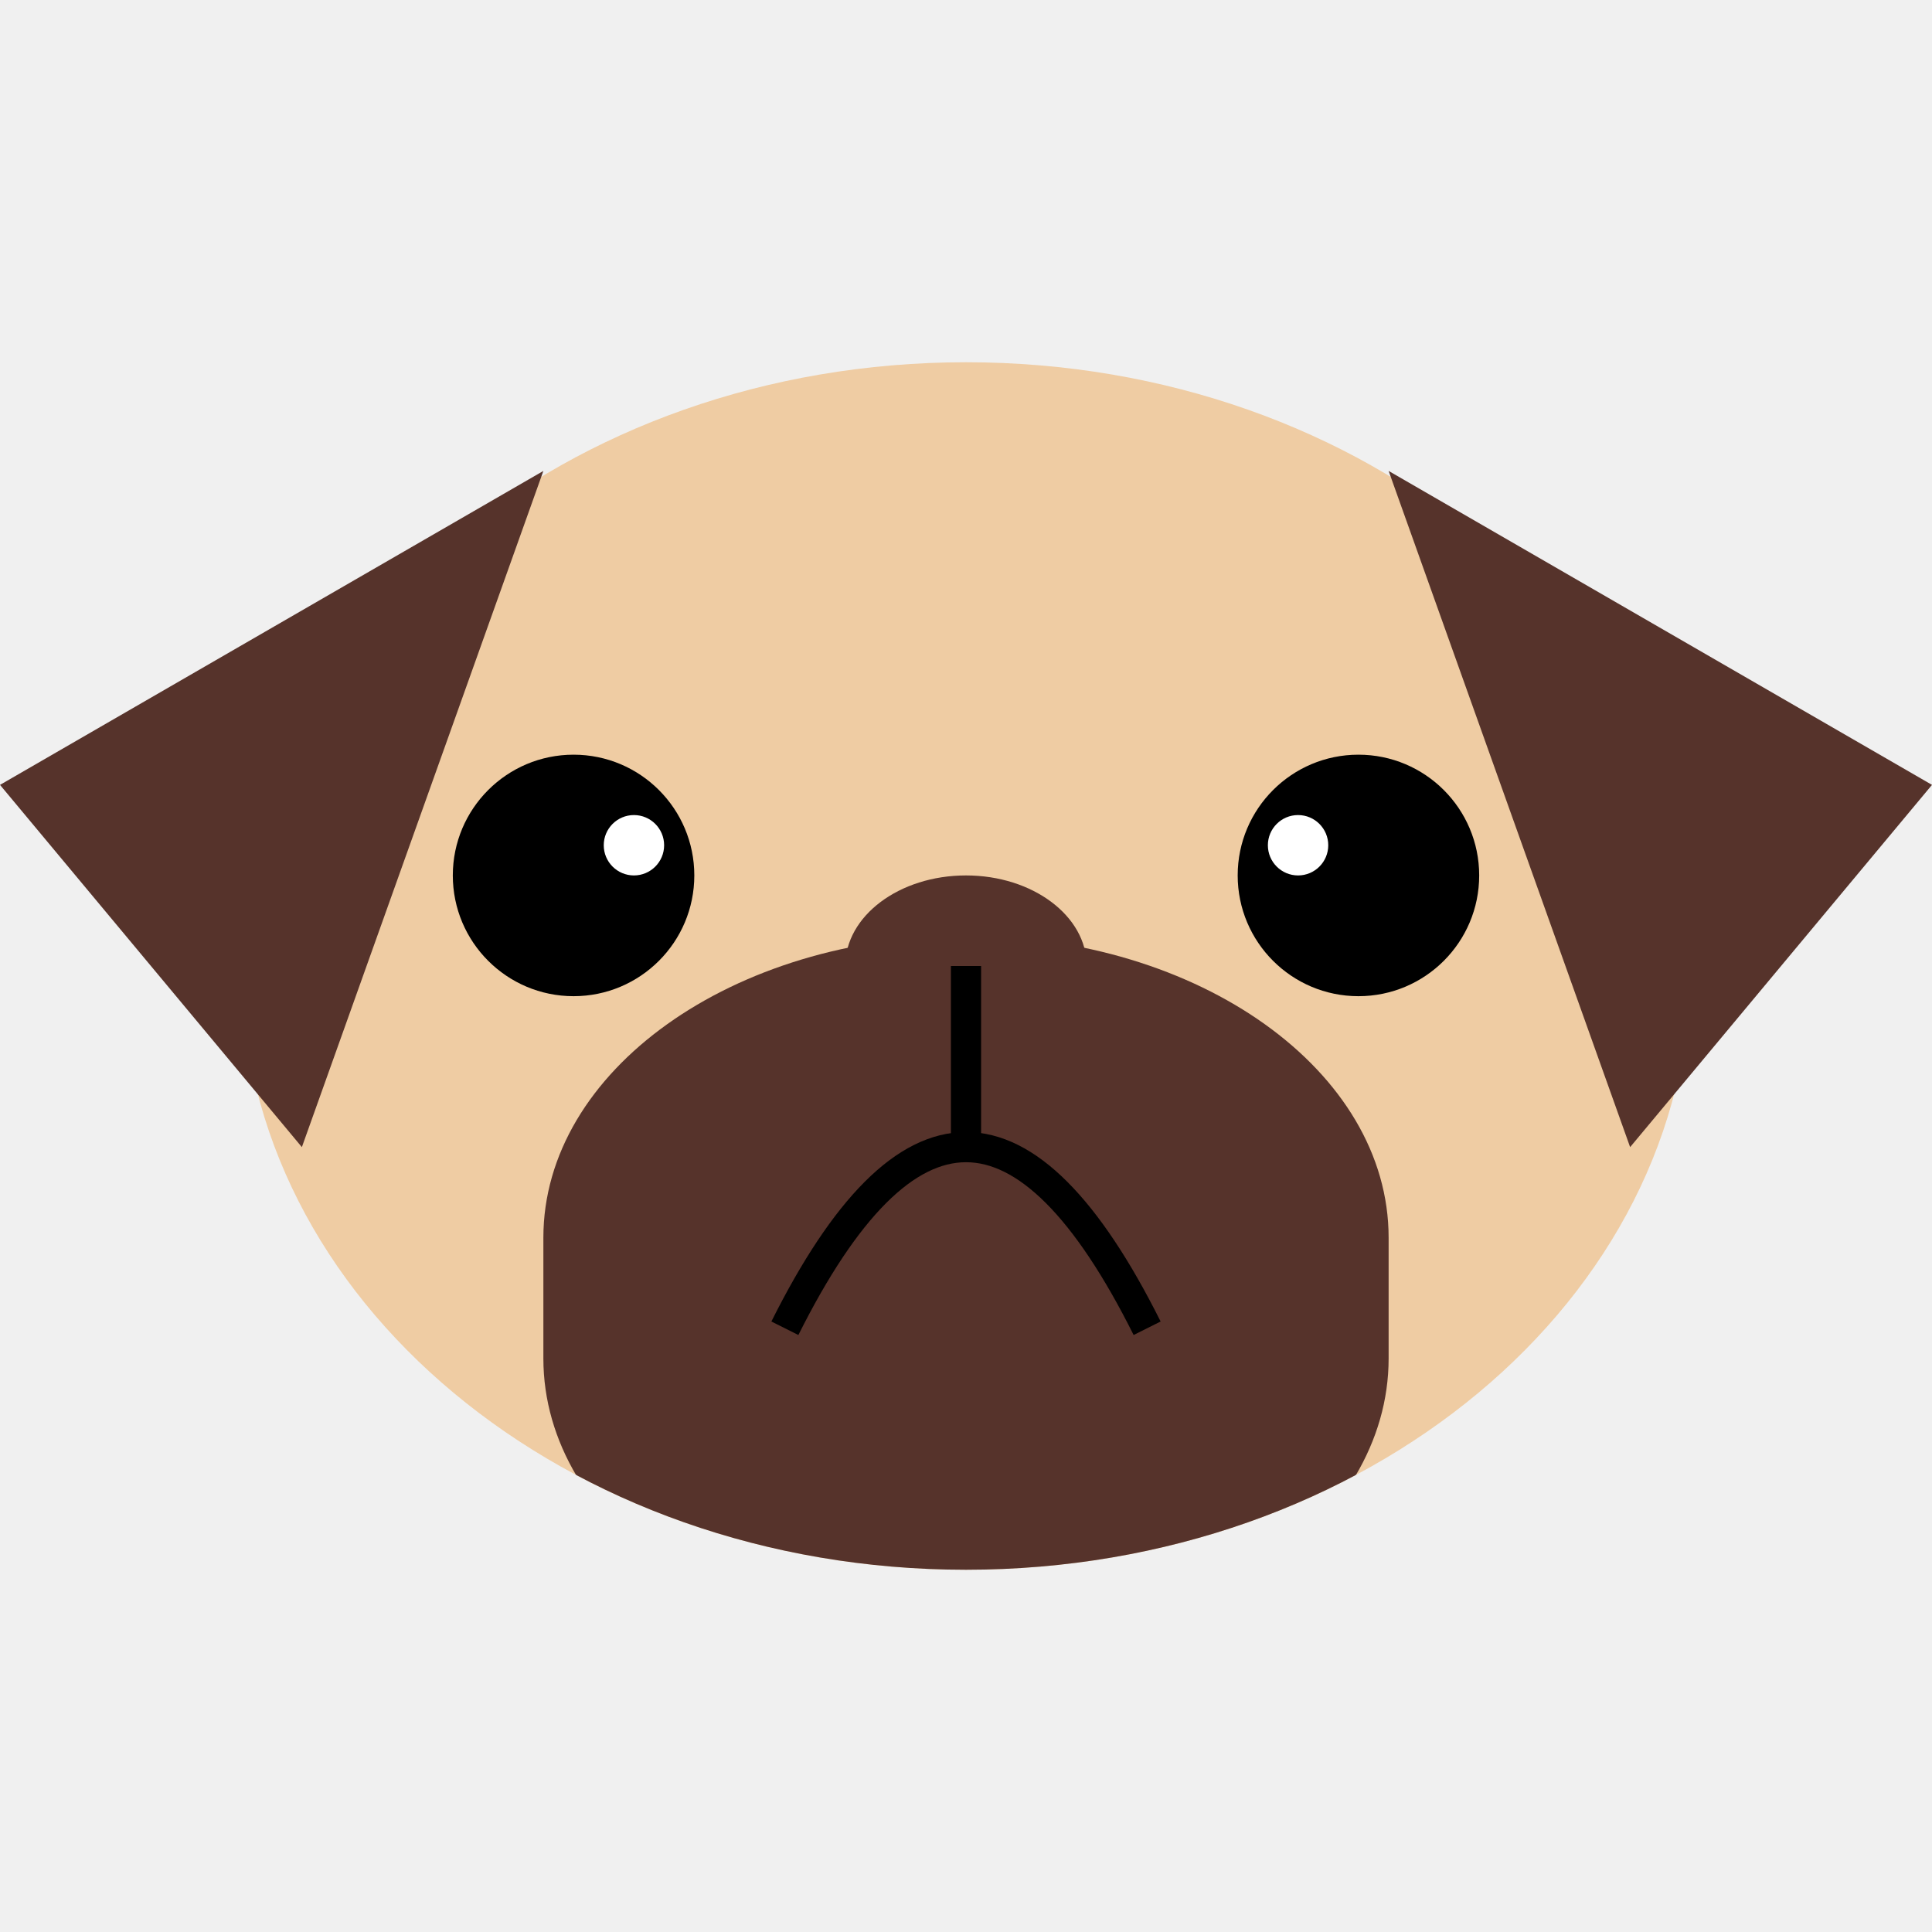
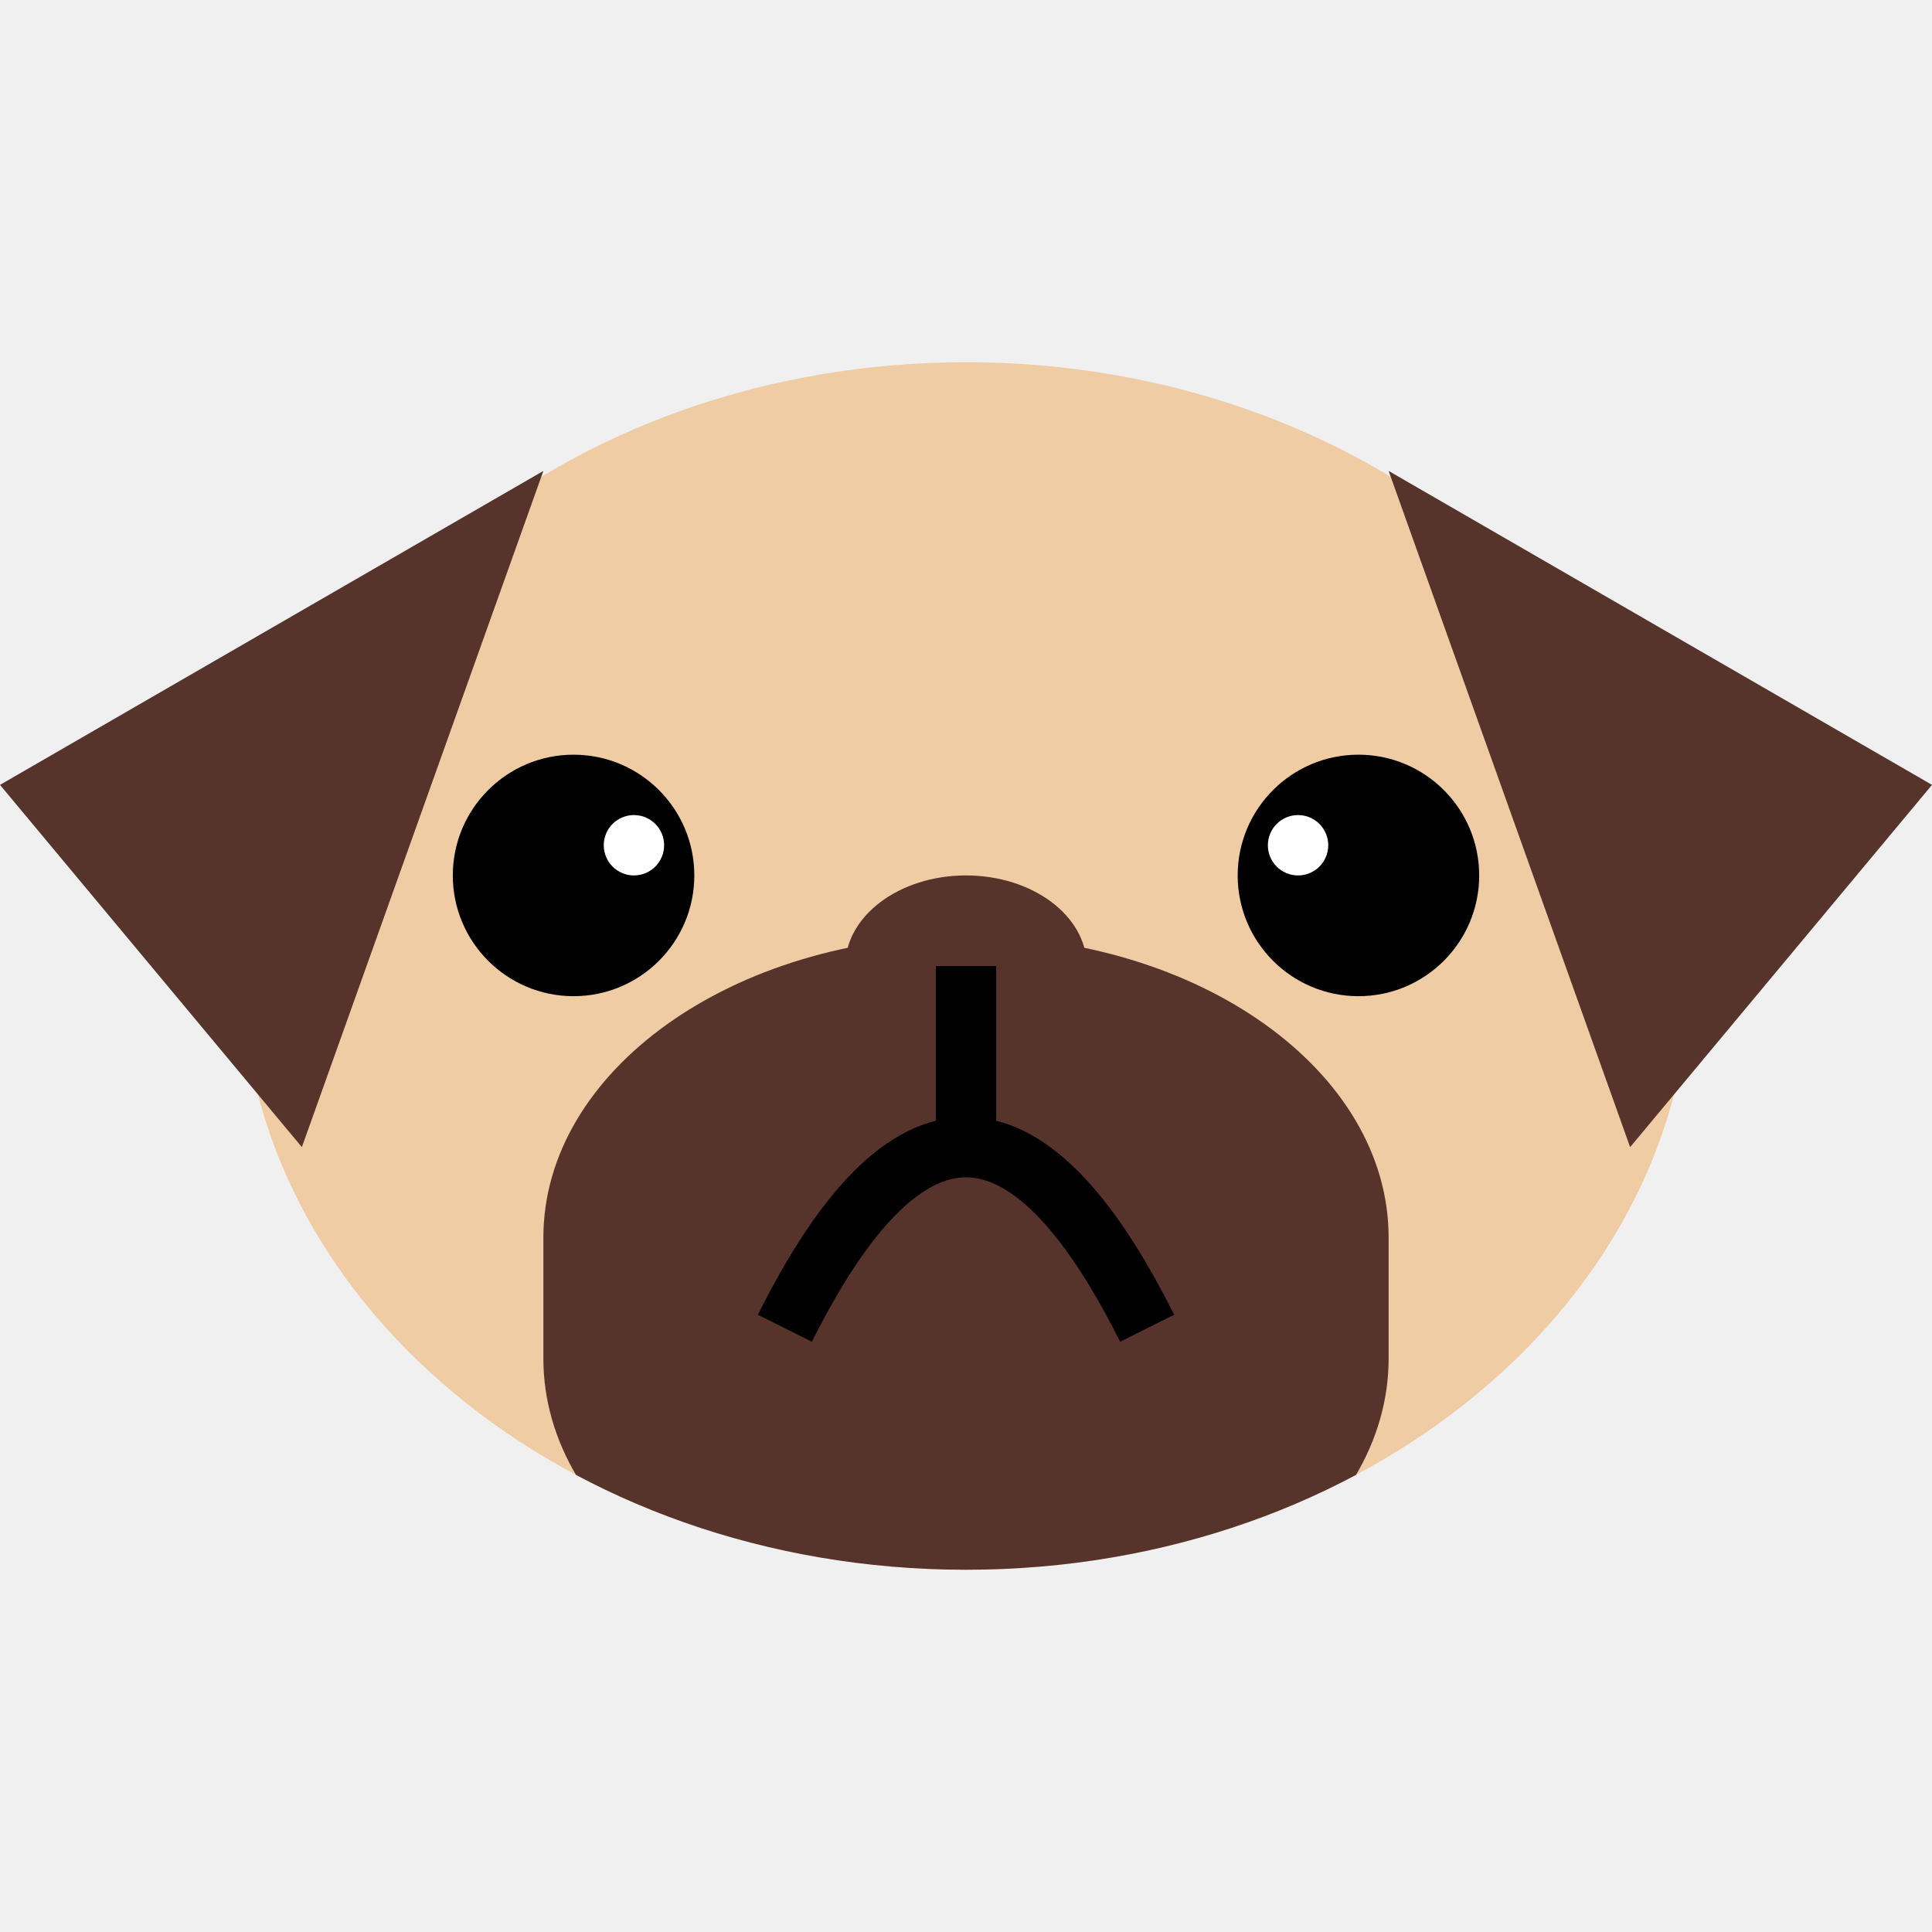
<svg xmlns="http://www.w3.org/2000/svg" xmlns:xlink="http://www.w3.org/1999/xlink" version="1.1" width="320" height="320">
  <defs>
    <ellipse id="ellipse" cx="160" cy="160" rx="120" ry="100" />
-     <mask id="mask">
-       <use xlink:href="#ellipse" fill="#fff" />
-     </mask>
+     <clipPath id="clip">
+       <use xlink:href="#ellipse" />
+     </clipPath>
  </defs>
  <use xlink:href="#ellipse" fill="#efcca3" />
  <g fill="#56332b">
-     <rect x="90" y="155" width="140" height="120" rx="70" ry="50" mask="url(#mask)" />
+     <rect x="90" y="155" width="140" height="120" rx="70" ry="50" clip-path="url(#clip)" />
    <ellipse cx="160" cy="160" rx="20" ry="15" />
    <polygon points="90,78 0,130 50,190" />
    <polygon points="230,78 320,130 270,190" />
  </g>
  <g fill="#000">
    <circle cx="95" cy="145" r="20" />
    <circle cx="225" cy="145" r="20" />
  </g>
  <g fill="#fff">
    <circle cx="105" cy="140" r="5" />
    <circle cx="215" cy="140" r="5" />
  </g>
-   <g stroke="#000" stroke-width="5">
+   <g stroke="#000" stroke-width="10">
    <path d="M 130,220 Q 160,160 190,220" fill="none" />
    <line x1="160" y1="160" x2="160" y2="190" />
  </g>
</svg>
